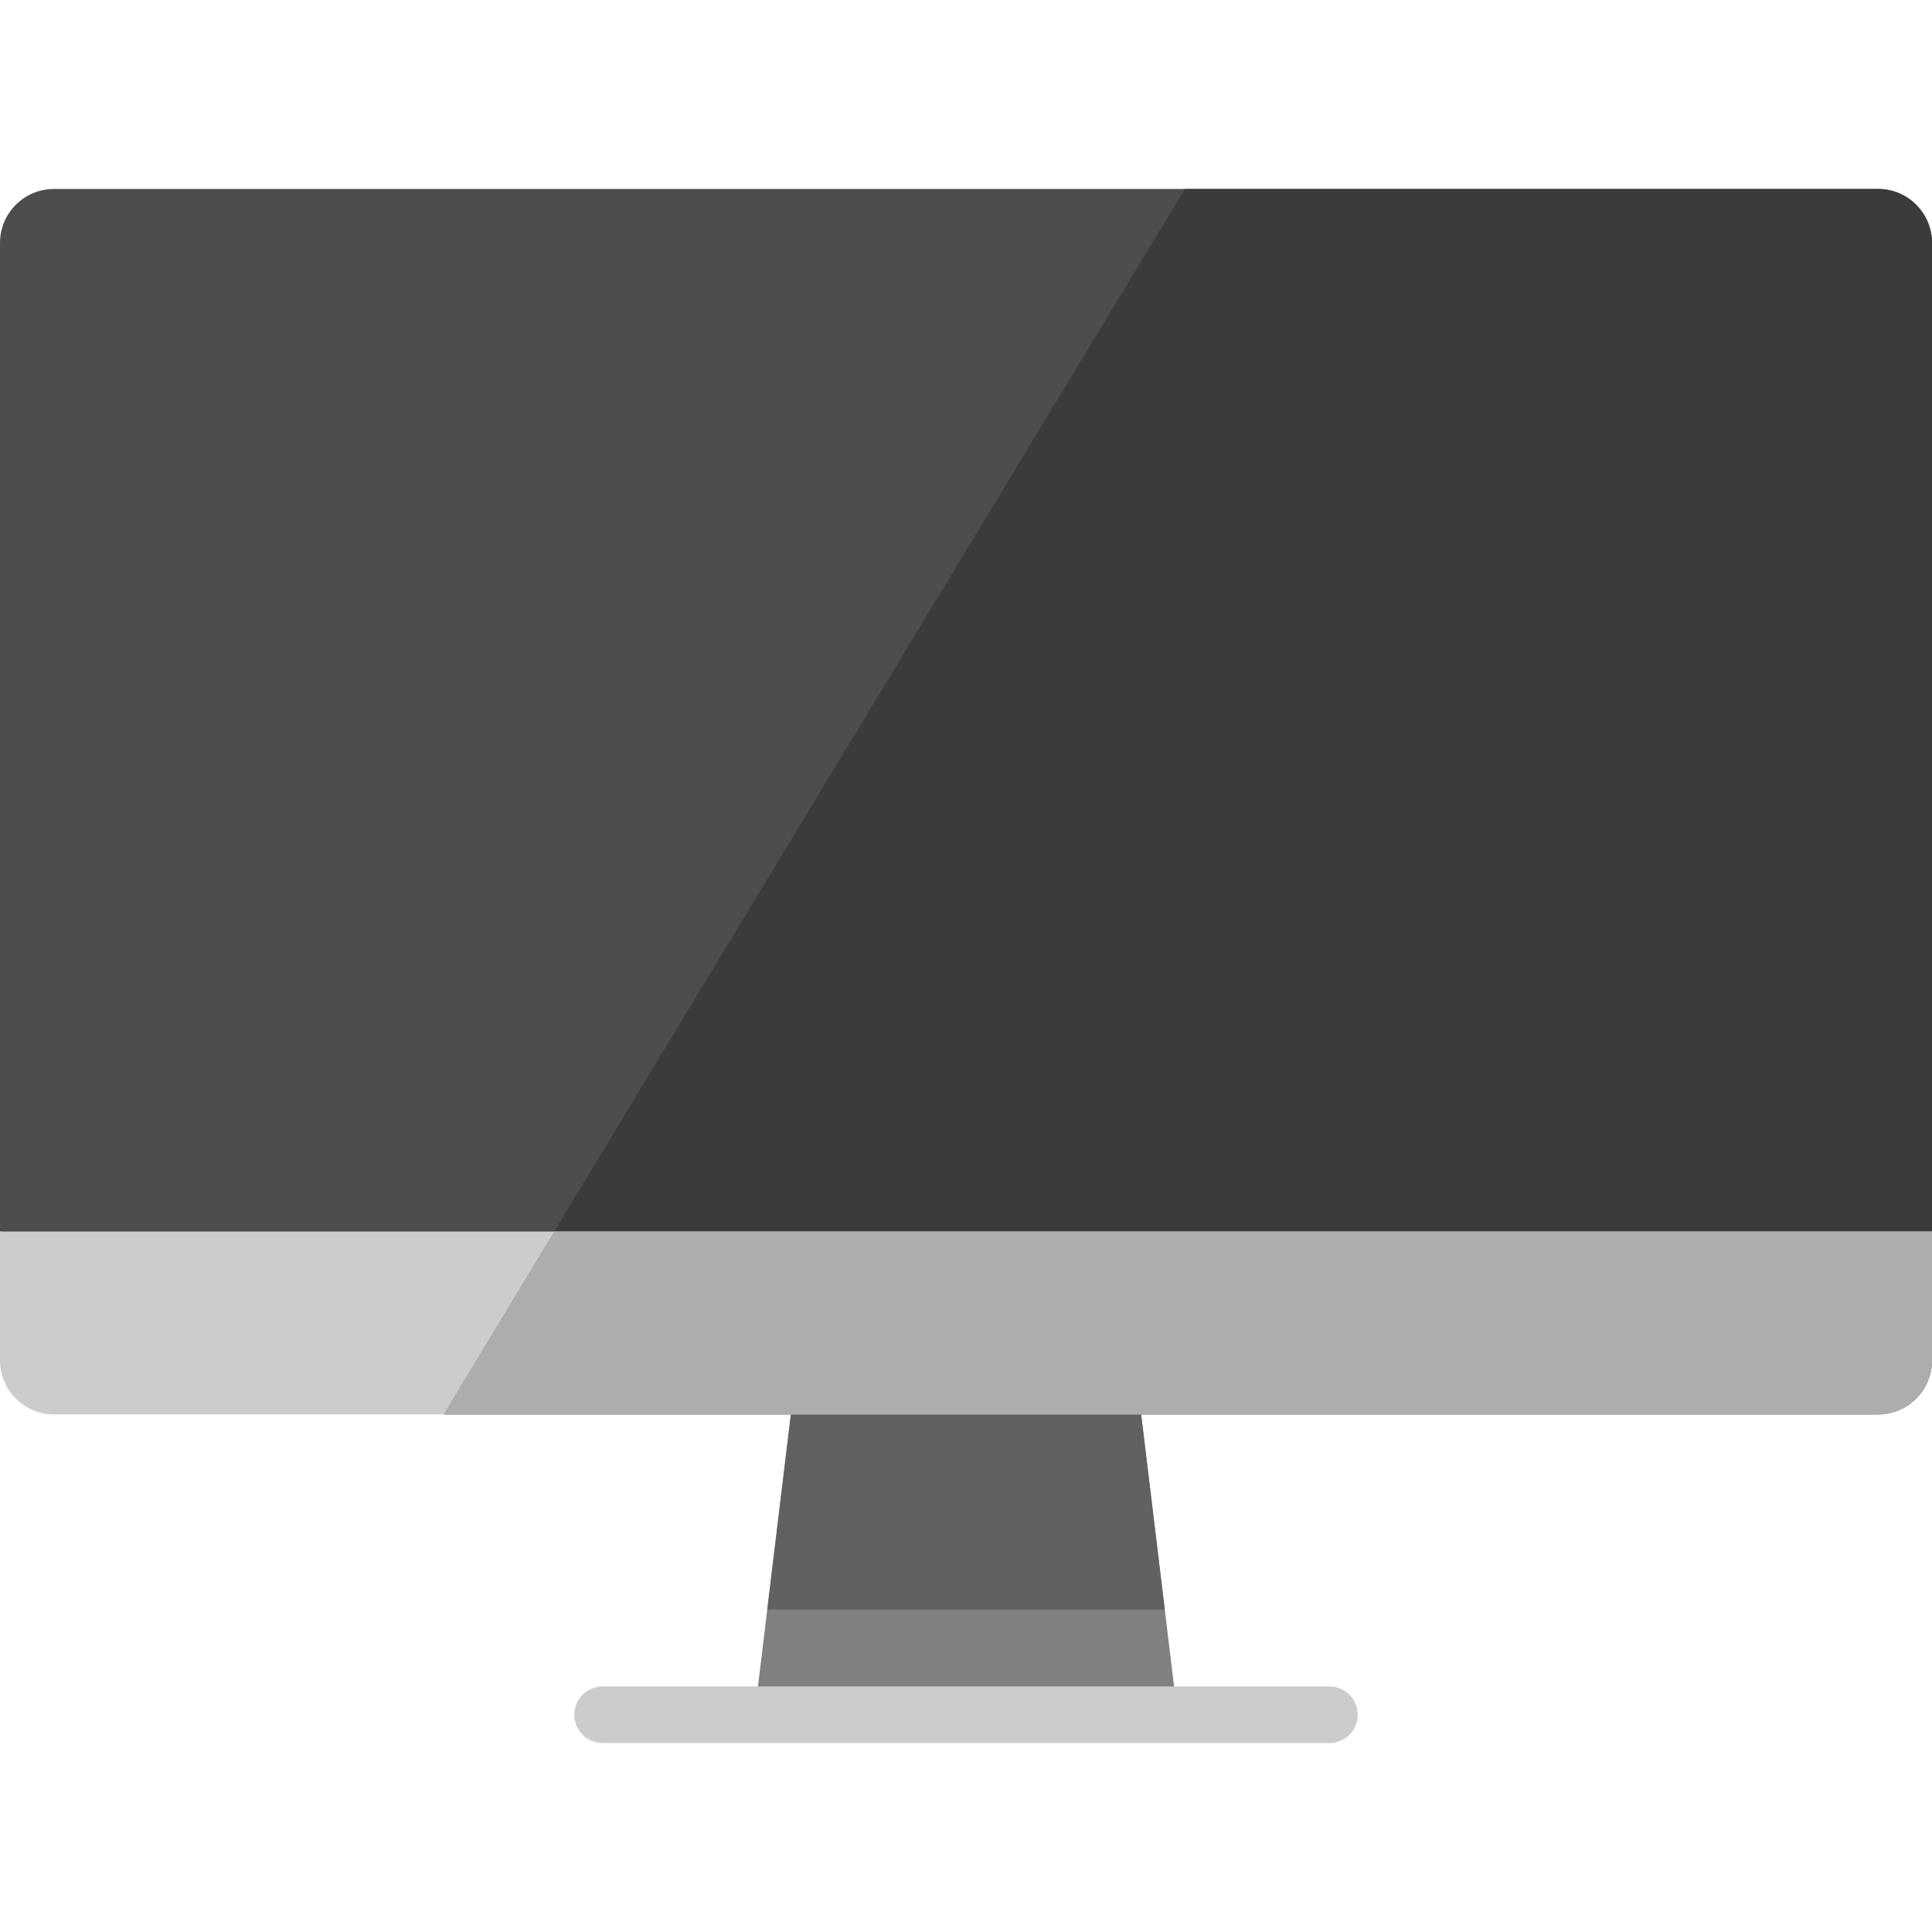
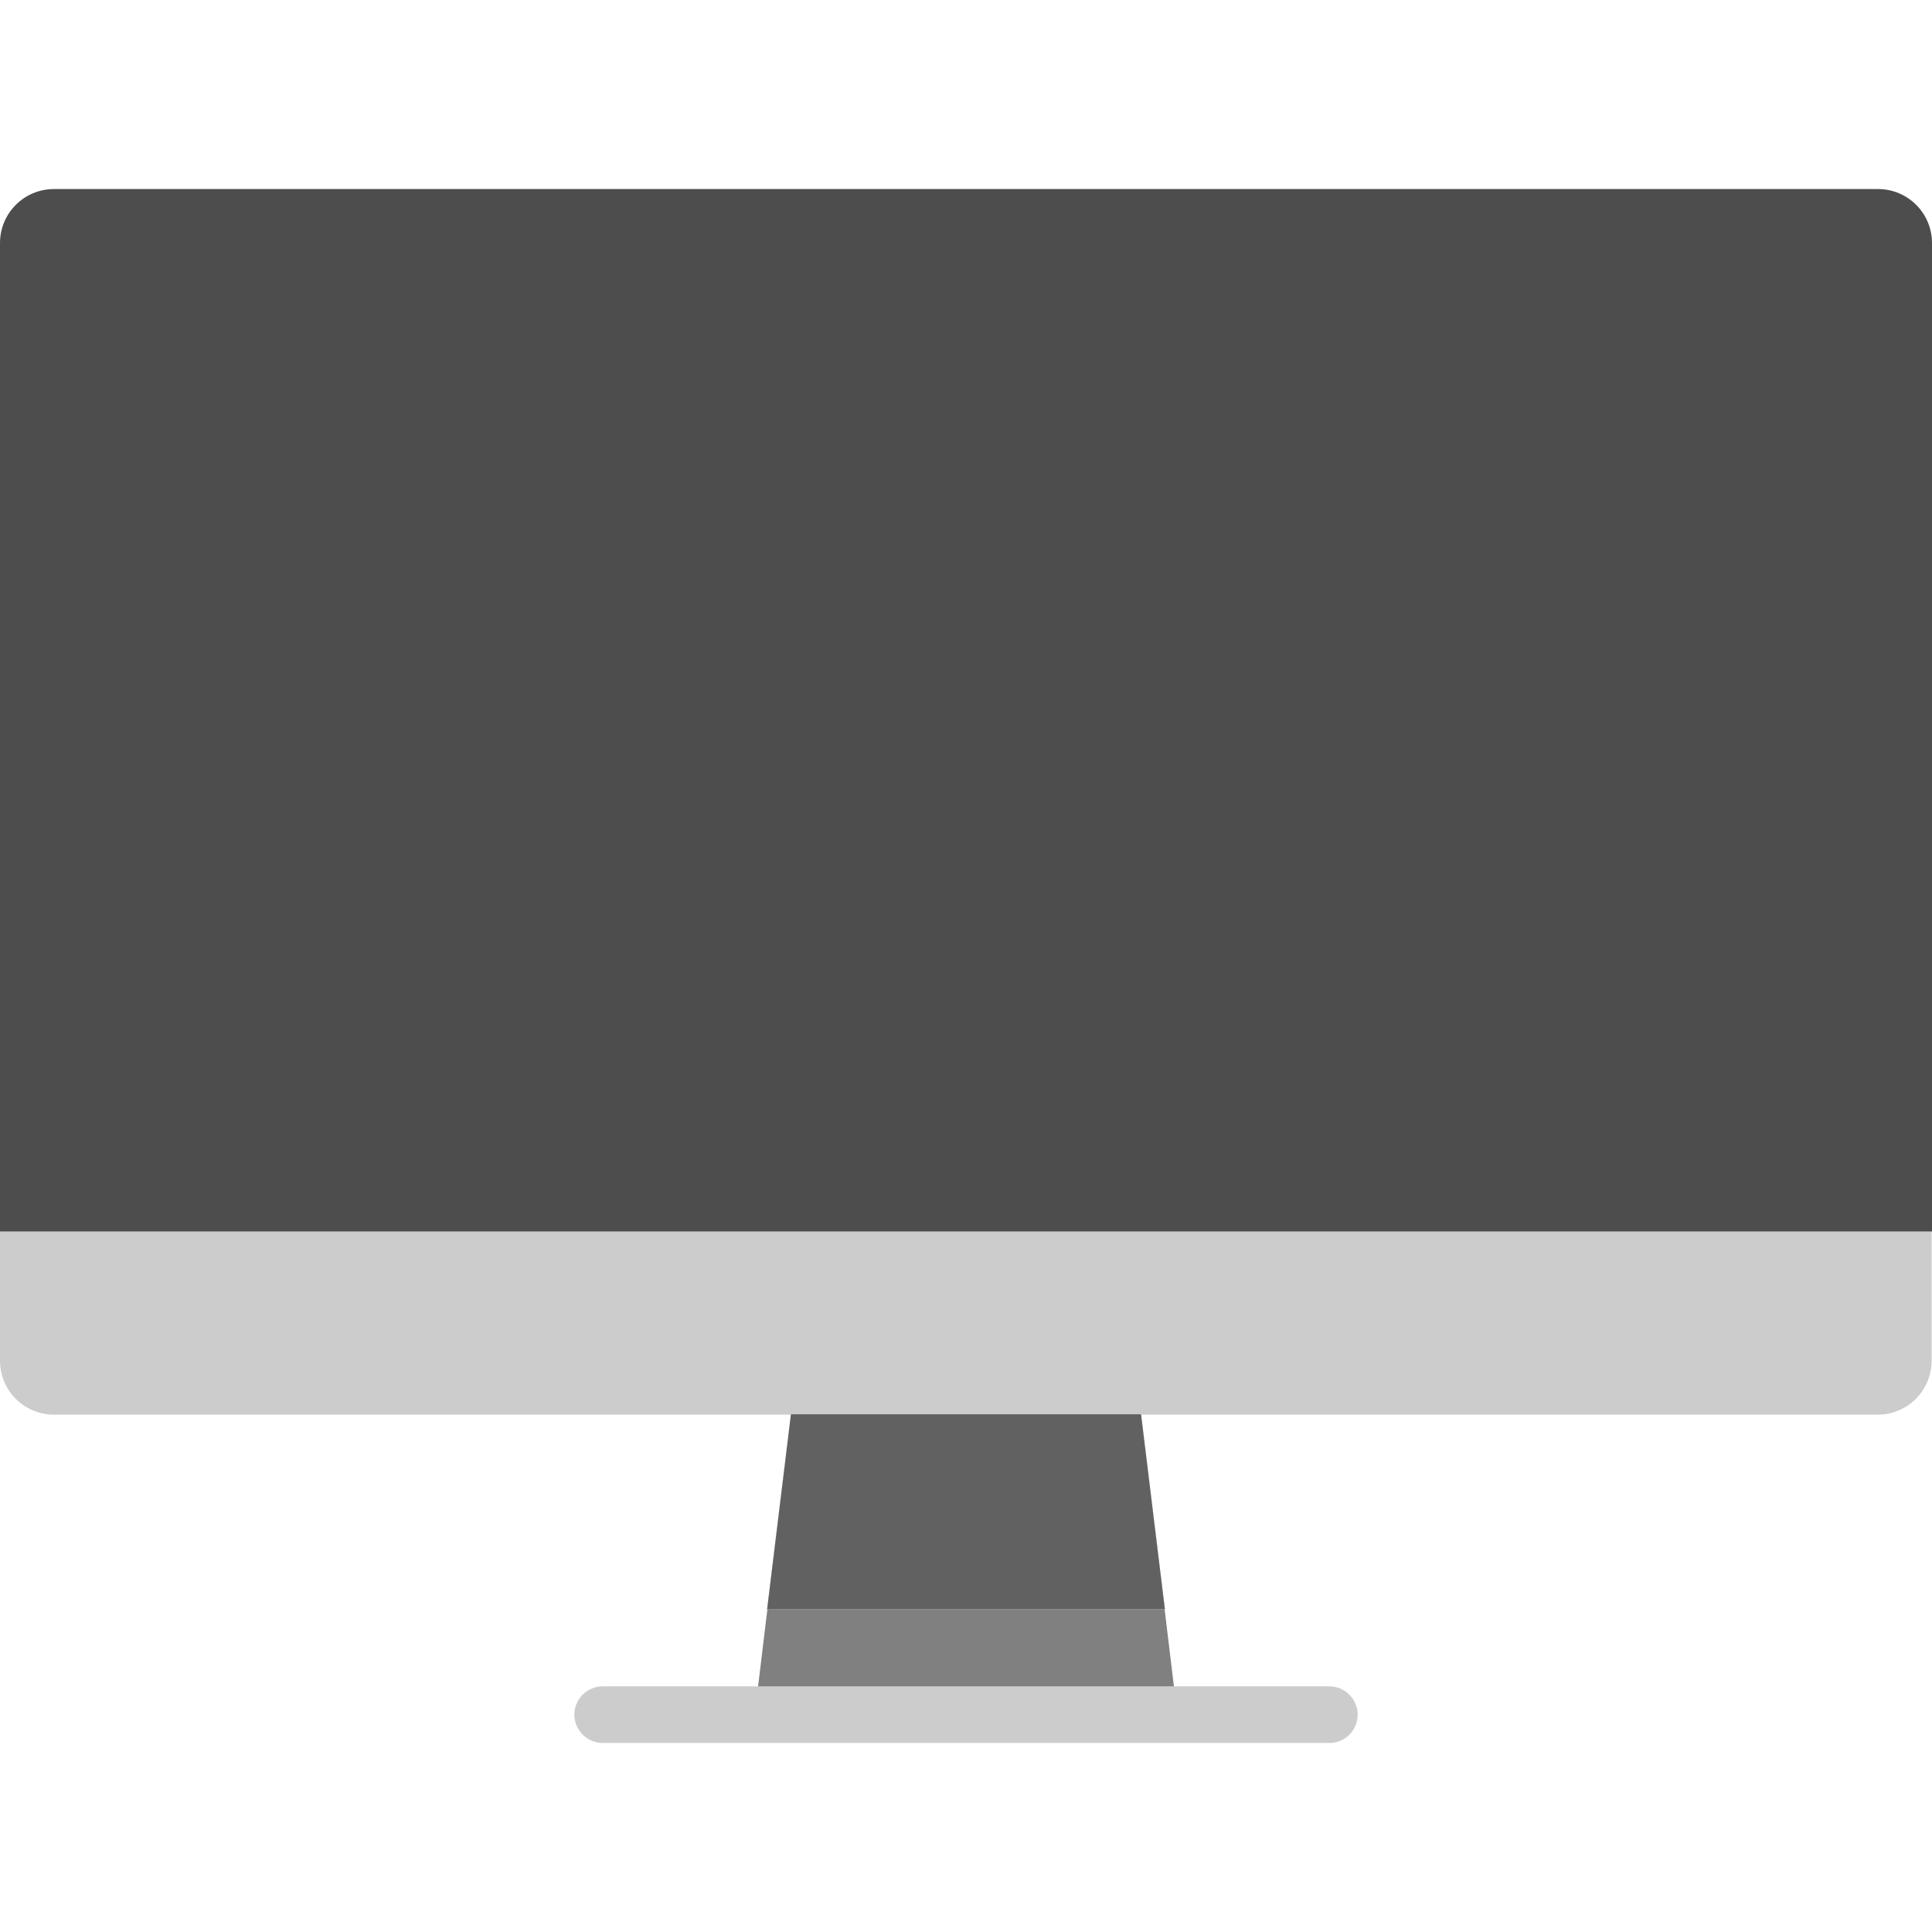
- <svg xmlns="http://www.w3.org/2000/svg" version="1.1" id="Capa_1" x="0px" y="0px" viewBox="0 0 512 512" style="enable-background:new 0 0 512 512;" xml:space="preserve">
-   <path style="fill:#4D4D4D;" d="M497.702,50.076H314H14.298C6.403,50.076,0,56.479,0,64.374v261.995l251.483,36.051L512,326.369  V64.374C511.999,56.479,505.596,50.076,497.702,50.076z" />
-   <path style="fill:#3B3B3B;" d="M497.702,50.076H314l-196.472,324.76h92.922h91.111h196.141c7.894,0,14.297-6.403,14.297-14.309  V326.37V64.374C511.999,56.479,505.596,50.076,497.702,50.076z" />
-   <polygon style="fill:#808080;" points="301.561,367.734 312.284,456.372 199.727,456.372 210.45,367.734 " />
-   <polygon style="fill:#616161;" points="308.676,426.548 301.561,367.734 210.45,367.734 203.335,426.548 " />
-   <path style="fill:#CCCCCC;" d="M146.845,326.369H0v34.158c0,7.906,6.403,14.309,14.298,14.309h103.231h92.922h91.111h196.141  c7.894,0,14.297-6.403,14.297-14.309v-34.158H146.845z" />
-   <path style="fill:#ADADAD;" d="M146.85,326.369l-29.322,48.467h380.174c7.894,0,14.297-6.403,14.297-14.309V326.37L146.85,326.369  L146.85,326.369z" />
-   <path style="fill:#CCCCCC;" d="M352.308,461.923H159.696c-4.142,0-7.5-3.358-7.5-7.5s3.358-7.5,7.5-7.5h192.611  c4.142,0,7.5,3.358,7.5,7.5S356.45,461.923,352.308,461.923z" />
-   <g>
- </g>
-   <g>
- </g>
-   <g>
- </g>
-   <g>
- </g>
-   <g>
- </g>
-   <g>
- </g>
-   <g>
- </g>
-   <g>
- </g>
-   <g>
- </g>
-   <g>
- </g>
-   <g>
- </g>
-   <g>
- </g>
-   <g>
- </g>
-   <g>
- </g>
-   <g>
- </g>
+ <svg xmlns="http://www.w3.org/2000/svg" version="1.0" id="Capa_1" x="0px" y="0px" width="512px" height="512px" viewBox="0 0 512 512" enable-background="new 0 0 512 512" xml:space="preserve">
+   <path fill="#4D4D4D" d="M497.7,50.1H314H14.3C6.4,50.1,0,56.5,0,64.4v262h251.5H512v-262C512,56.5,505.6,50.1,497.7,50.1z" />
+   <path fill="#CCCCCC" d="M146.8,326.4H0v34.2c0,7.9,6.4,14.3,14.3,14.3h103.2h92.9h91.1h196.1c7.9,0,14.3-6.4,14.3-14.3v-34.2H146.8z  " />
+   <path fill="#CCCCCC" d="M352.3,461.9H159.7c-4.1,0-7.5-3.4-7.5-7.5s3.4-7.5,7.5-7.5h192.6c4.1,0,7.5,3.4,7.5,7.5  S356.5,461.9,352.3,461.9z" />
+   <polygon fill="#808080" points="210.5,367.7 209.6,374.8 209.6,374.8 " />
+   <polygon fill="#808080" points="302.4,374.8 301.6,367.7 302.4,374.8 " />
+   <polygon fill="#808080" points="302.4,374.8 302.4,374.8 308.7,426.5 203.3,426.5 209.6,374.8 209.6,374.8 200.9,446.9 311.1,446.9   " />
+   <polygon fill="#616161" points="203.3,426.5 308.7,426.5 302.4,374.8 209.6,374.8 " />
</svg>
